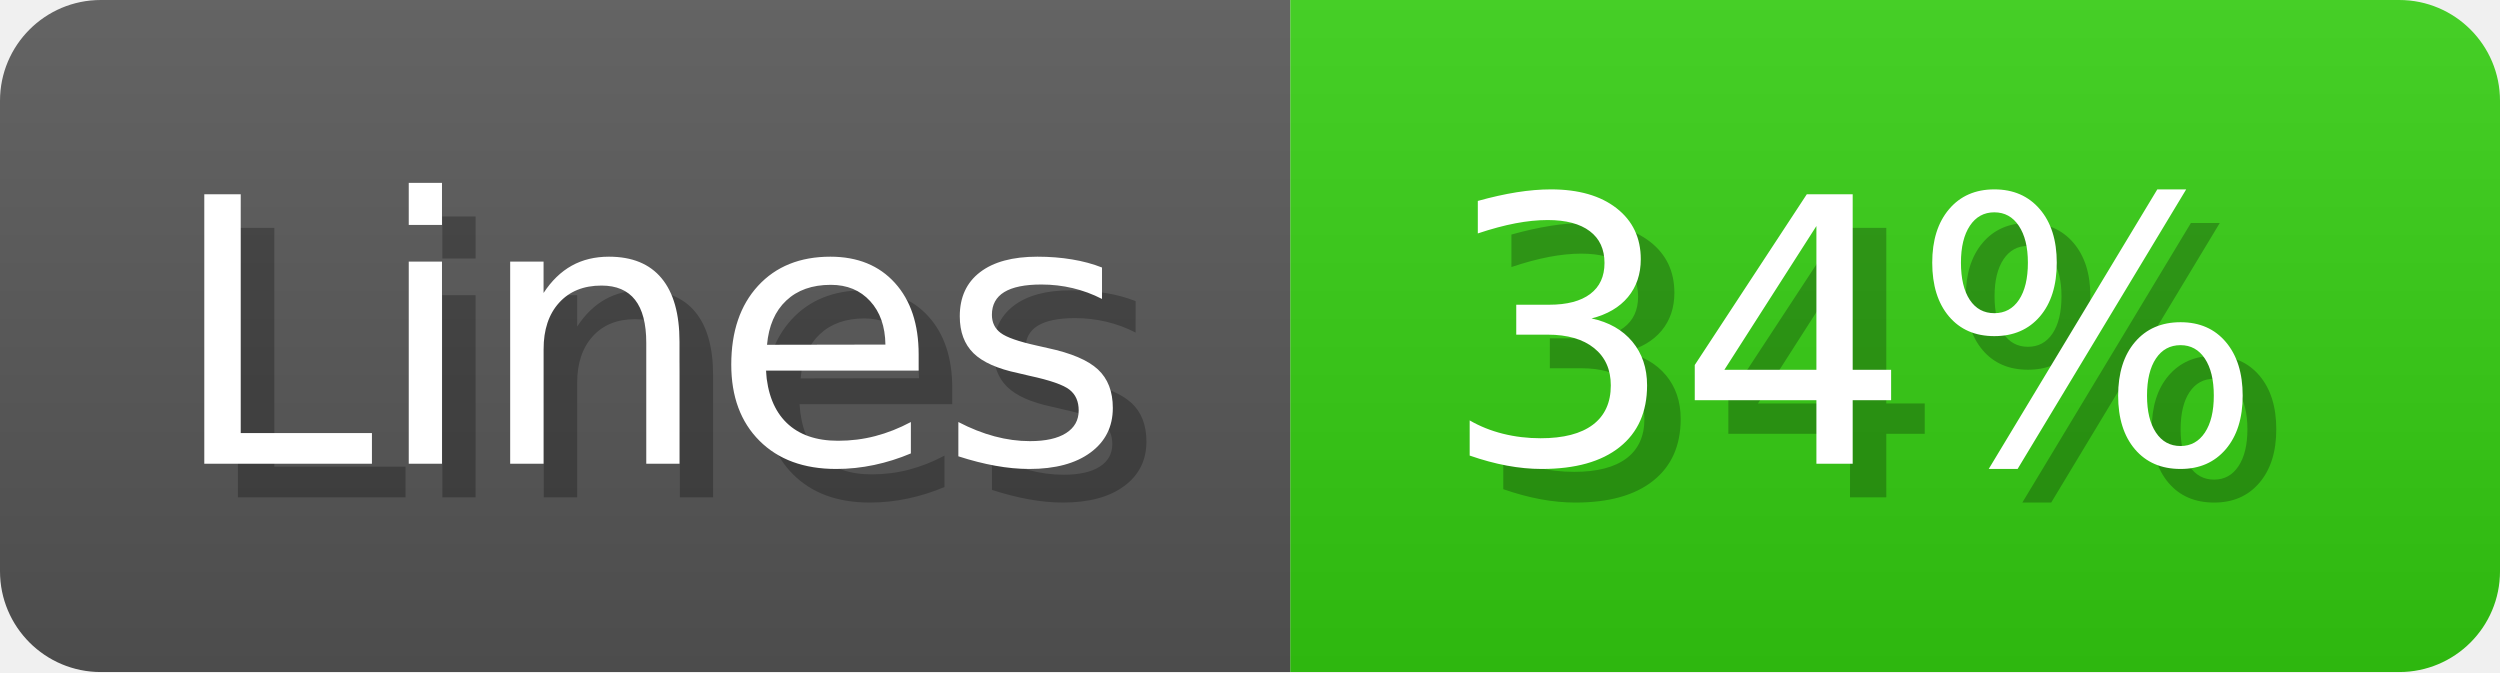
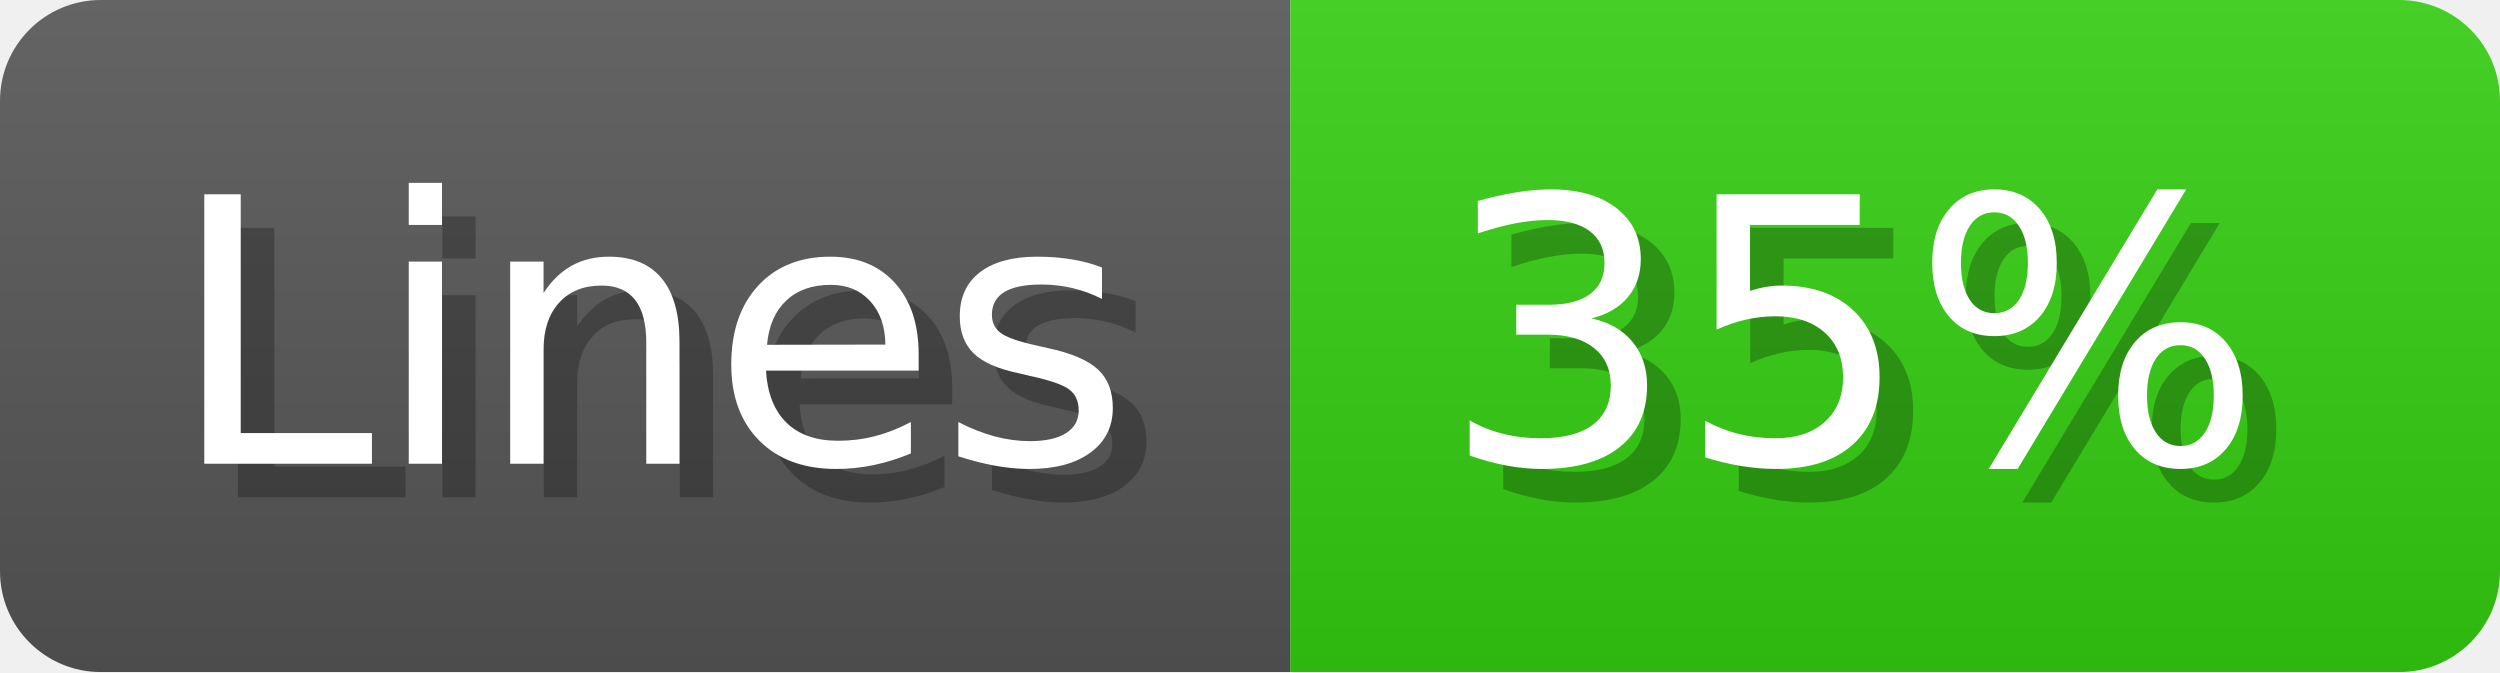
- <svg xmlns="http://www.w3.org/2000/svg" width="74.4" height="20" viewBox="0 0 744 200" role="img" aria-label="Lines: 34%">
+ <svg xmlns="http://www.w3.org/2000/svg" width="74.4" height="20" viewBox="0 0 744 200" role="img" aria-label="Lines: 35%">
  <linearGradient id="a" x2="0" y2="100%">
    <stop offset="0" stop-opacity=".1" stop-color="#EEE" />
    <stop offset="1" stop-opacity=".1" />
  </linearGradient>
  <mask id="m">
    <rect width="744" height="200" rx="30" fill="#FFF" />
  </mask>
  <g mask="url(#m)">
    <rect width="384" height="200" fill="#555" />
    <rect width="360" height="200" fill="#3C1" x="384" />
    <rect width="744" height="200" fill="url(#a)" />
  </g>
  <g aria-hidden="true" fill="#fff" text-anchor="start" font-family="Verdana,DejaVu Sans,sans-serif" font-size="110">
    <text x="60" y="148" textLength="284" fill="#000" opacity="0.25">Lines</text>
    <text x="50" y="138" textLength="284">Lines</text>
-     <text x="439" y="148" textLength="260" fill="#000" opacity="0.25">34%</text>
-     <text x="429" y="138" textLength="260">34%</text>
+     <text x="439" y="148" textLength="260" fill="#000" opacity="0.25">35%</text>
+     <text x="429" y="138" textLength="260">35%</text>
  </g>
</svg>
